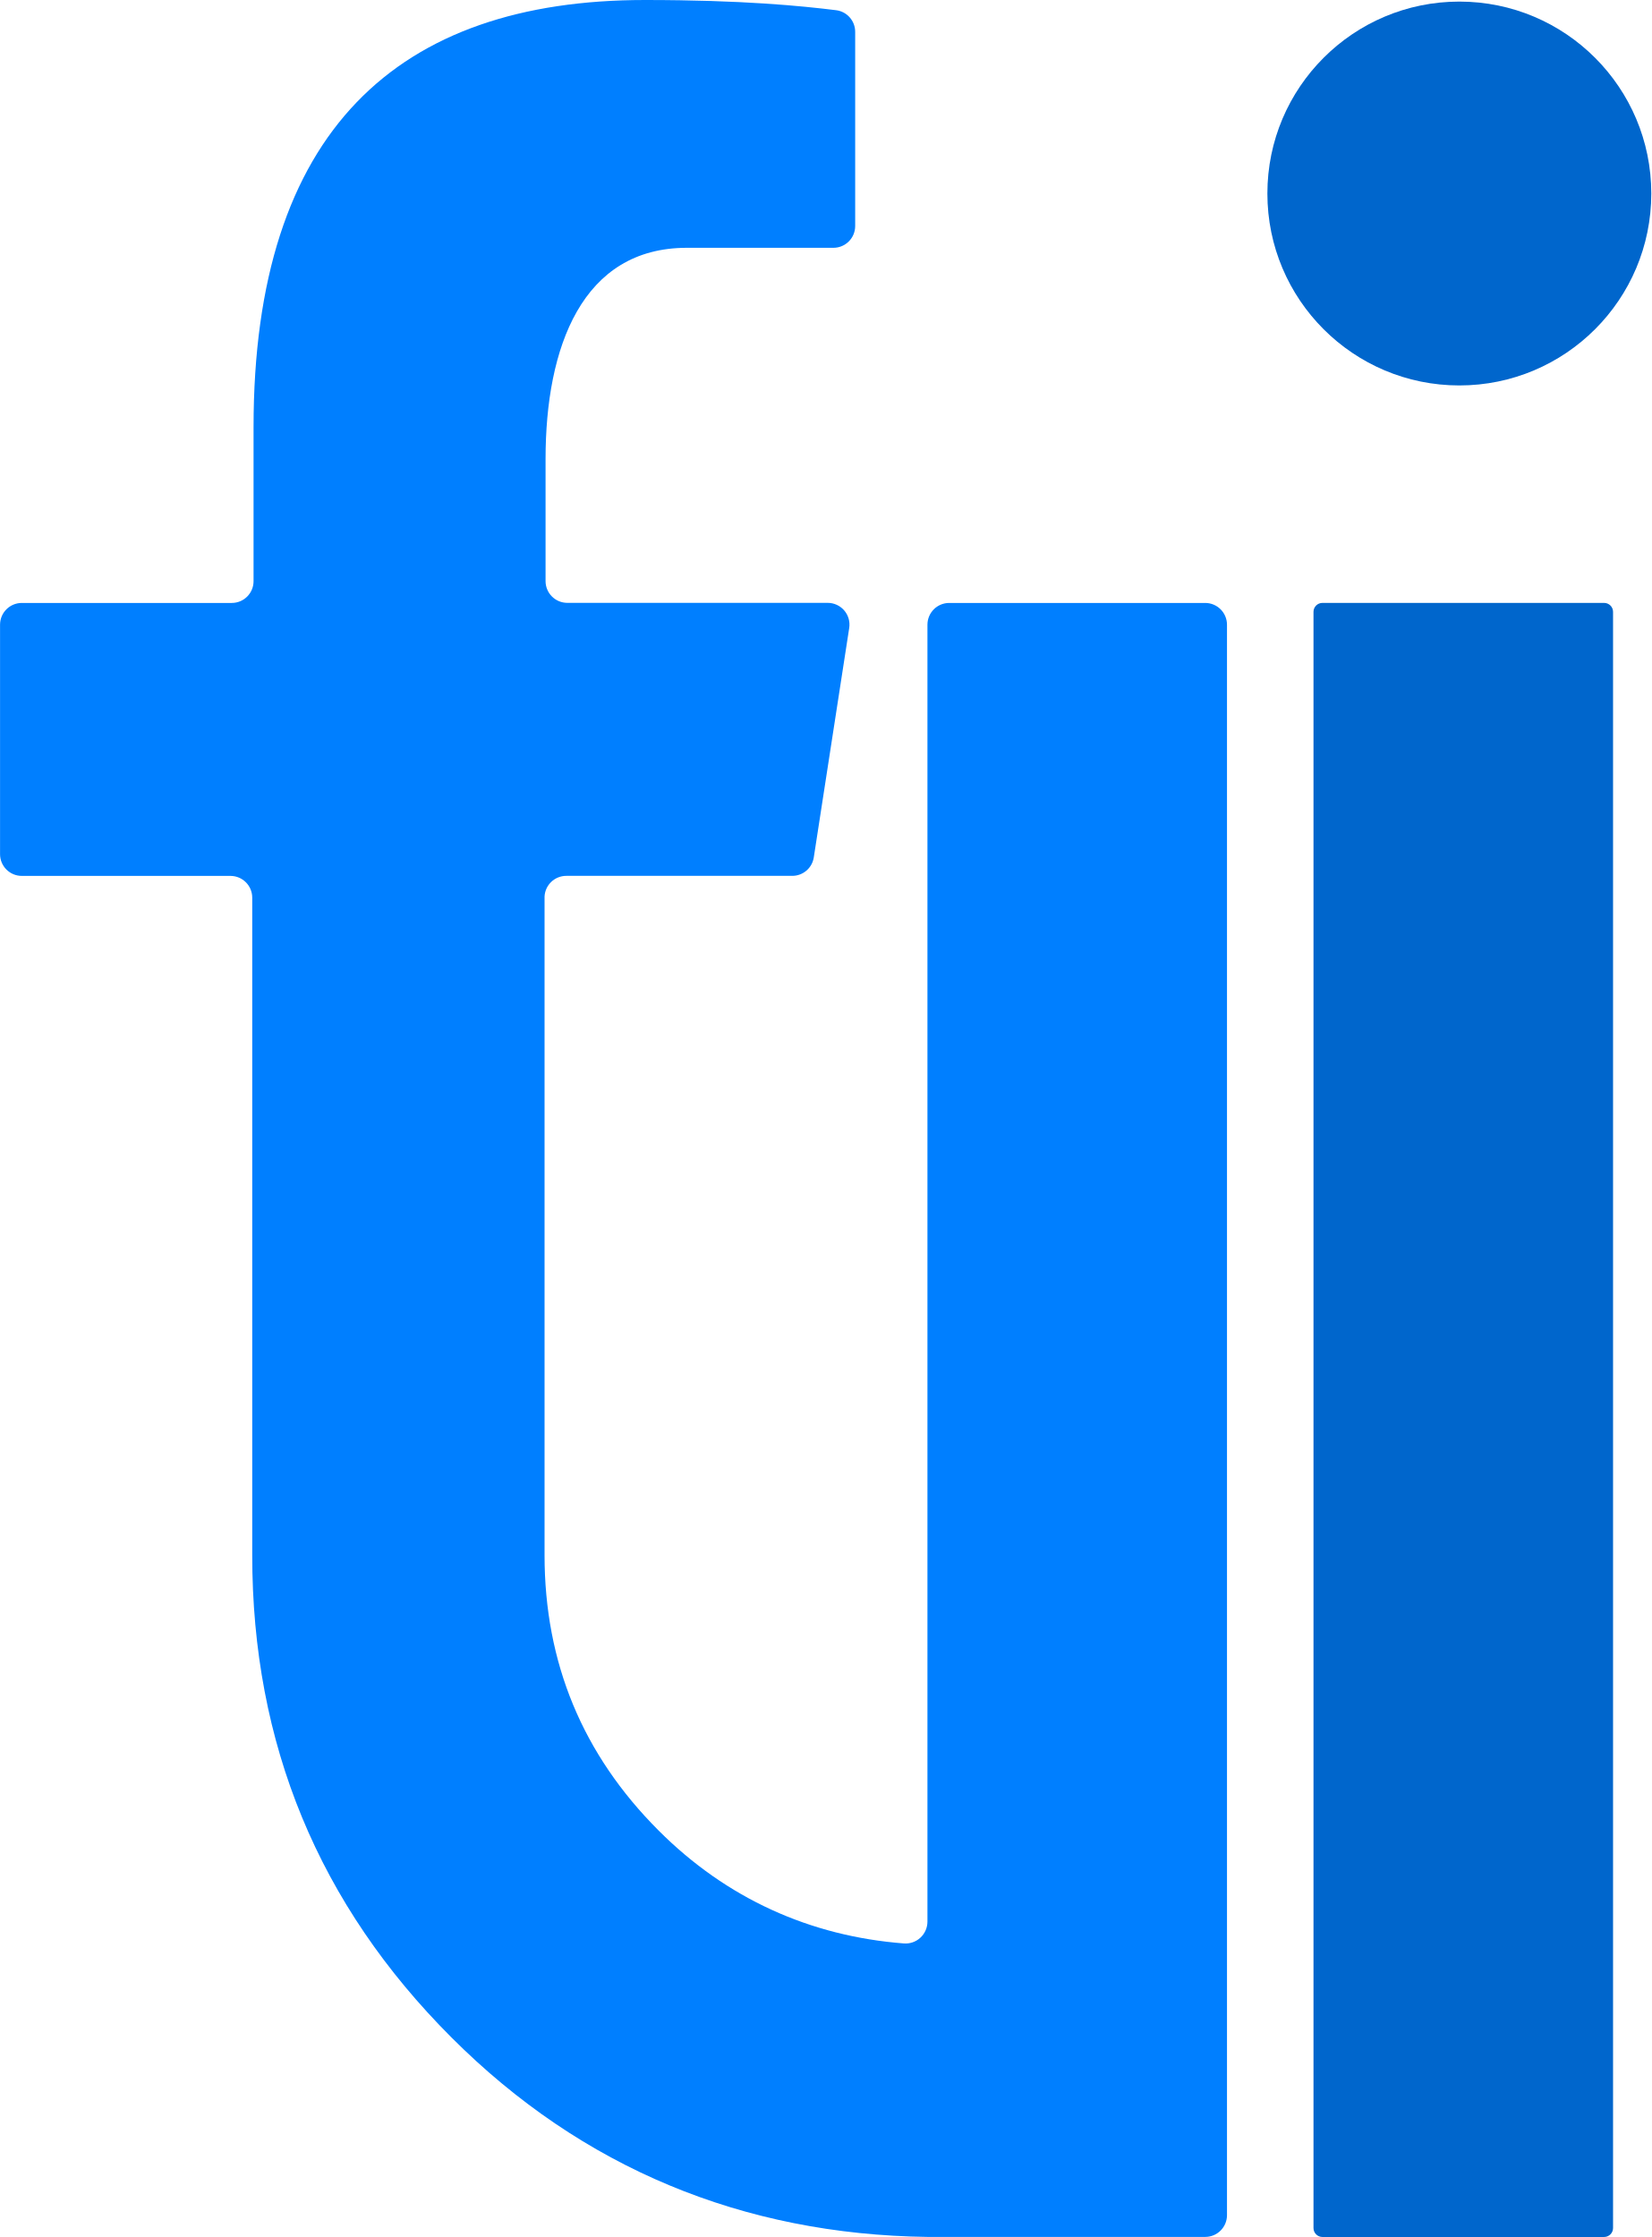
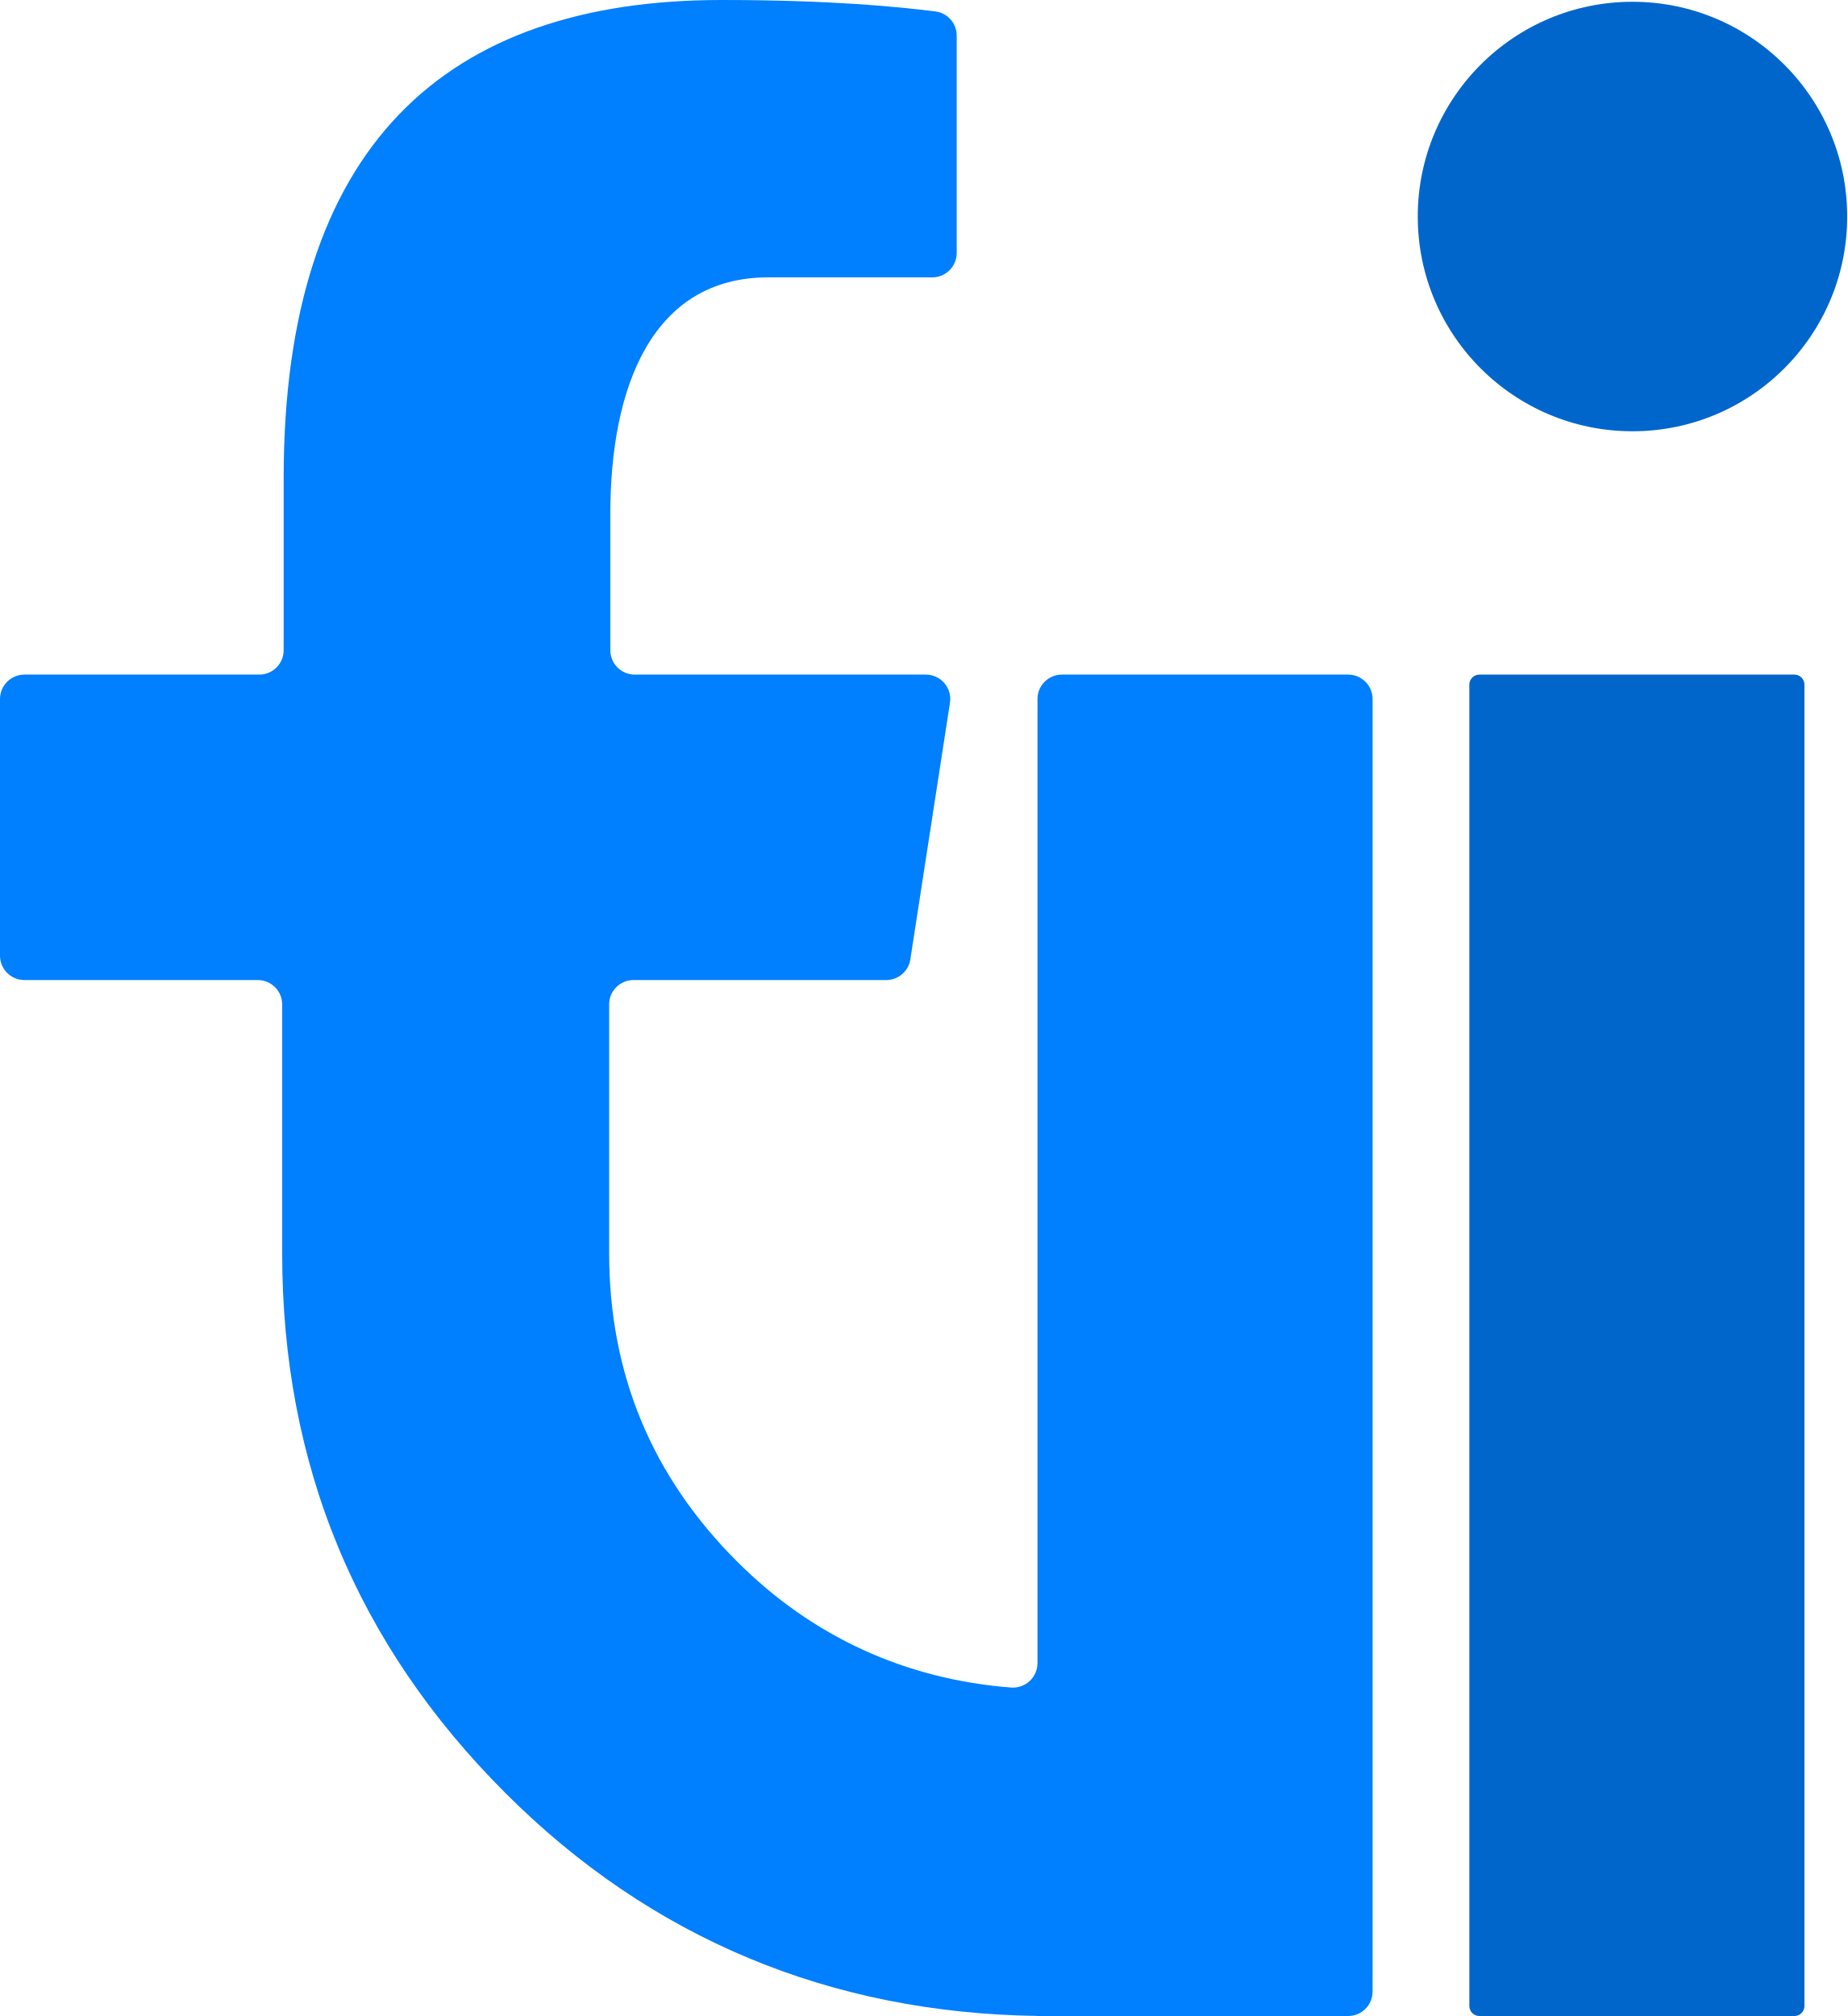
- <svg xmlns="http://www.w3.org/2000/svg" id="Layer_2" data-name="Layer 2" viewBox="0 0 1062.06 1438.96">
+ <svg xmlns="http://www.w3.org/2000/svg" id="Layer_2" data-name="Layer 2" viewBox="0 0 1338.73 1460.85">
  <defs>
    <style>.cls-1{fill:#007fff;}.cls-2{fill:#06c;}</style>
  </defs>
-   <path class="cls-1" d="M1058.14,495.66V1518.72a14,14,0,0,1-14,14H865.45v0c-118.56-1.56-222.1-44.26-306-128.2q-128.3-128.22-128.25-310.33V671.24a14,14,0,0,0-14-14H283a14,14,0,0,1-14-14V495.66a14,14,0,0,1,14-14H418.05a14,14,0,0,0,14-14V368.54c0-190.94,93-274.73,251.73-274.73,62.47,0,100.73,3.8,123,6.57A14,14,0,0,1,819,114.3V239.21a14,14,0,0,1-14,14H710.76c-67.36,0-90.9,63.88-90.9,135.87V467.6a14,14,0,0,0,14,14H801.3a14,14,0,0,1,13.86,16.17L792.38,645.32a14,14,0,0,1-13.87,11.89H633.21a14,14,0,0,0-14,13.28h0c0,.25,0,.5,0,.75v422.94q0,103.78,73.42,177.18c43.67,43.7,97.38,67.89,157.61,72.57a14.09,14.09,0,0,0,15.24-14V495.66a14,14,0,0,1,14-14h164.63A14,14,0,0,1,1058.14,495.66Z" transform="translate(-268.97 -93.81)" />
-   <rect class="cls-2" x="844.81" y="387.82" width="192.67" height="1051.13" rx="5.76" />
-   <circle class="cls-2" cx="938.61" cy="124.48" r="123.46" />
+   <path class="cls-1" d="M1132.85,575.83v936.62a17.7,17.7,0,0,1-17.69,17.7H890v-.06c-149.44-2-280-55.79-385.7-161.6Q342.54,1206.87,342.61,977.32V797.15a17.7,17.7,0,0,0-17.7-17.69H155.79a17.7,17.7,0,0,1-17.69-17.7V575.83a17.69,17.69,0,0,1,17.69-17.69H326a17.67,17.67,0,0,0,17.68-17.68V415.59C343.7,174.92,461,69.3,661,69.3c78.74,0,127,4.79,155,8.28a17.68,17.68,0,0,1,15.46,17.55V252.58a17.7,17.7,0,0,1-17.7,17.69H695c-84.91,0-114.58,80.52-114.58,171.27v98.92a17.67,17.67,0,0,0,17.68,17.68h211a17.68,17.68,0,0,1,17.47,20.39L797.86,764.47a17.69,17.69,0,0,1-17.48,15H597.23a17.67,17.67,0,0,0-17.66,16.74c0,.32,0,.63,0,.95V977.32q0,130.83,92.55,223.34c55,55.08,122.74,85.57,198.66,91.47A17.76,17.76,0,0,0,890,1274.48V575.83a17.69,17.69,0,0,1,17.69-17.69h207.51A17.69,17.69,0,0,1,1132.85,575.83Z" transform="translate(-138.1 -69.3)" />
+   <path class="cls-2" d="M1445.84,565.42v957.47a7.26,7.26,0,0,1-7.26,7.26H1210.24a7.26,7.26,0,0,1-7.26-7.26V565.42a7.27,7.27,0,0,1,7.26-7.28h228.34A7.27,7.27,0,0,1,1445.84,565.42Z" transform="translate(-138.1 -69.3)" />
+   <circle class="cls-2" cx="1183.11" cy="156.9" r="155.61" />
</svg>
